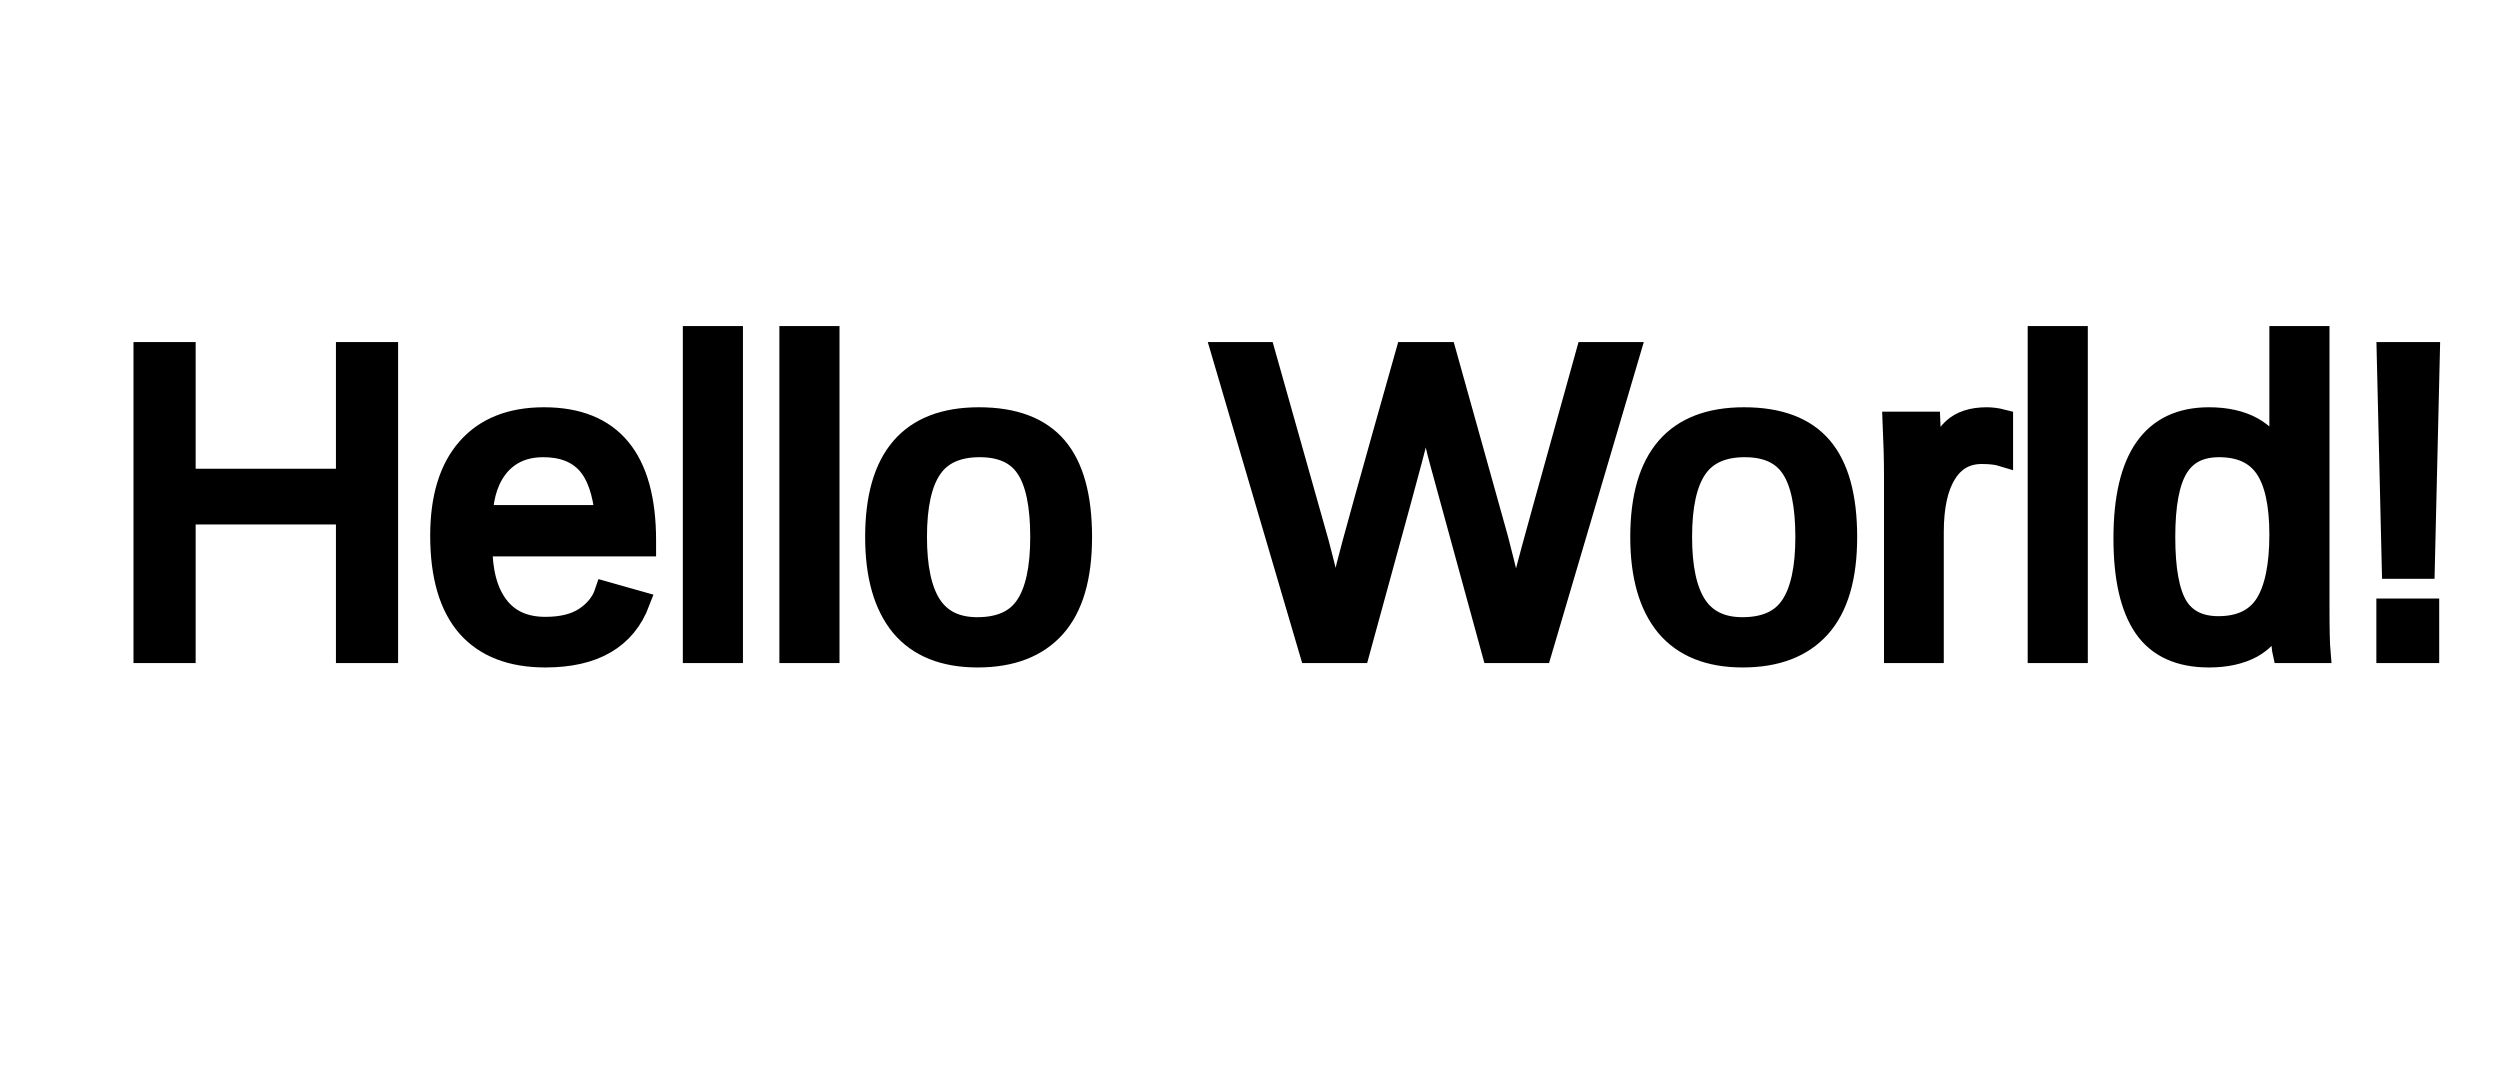
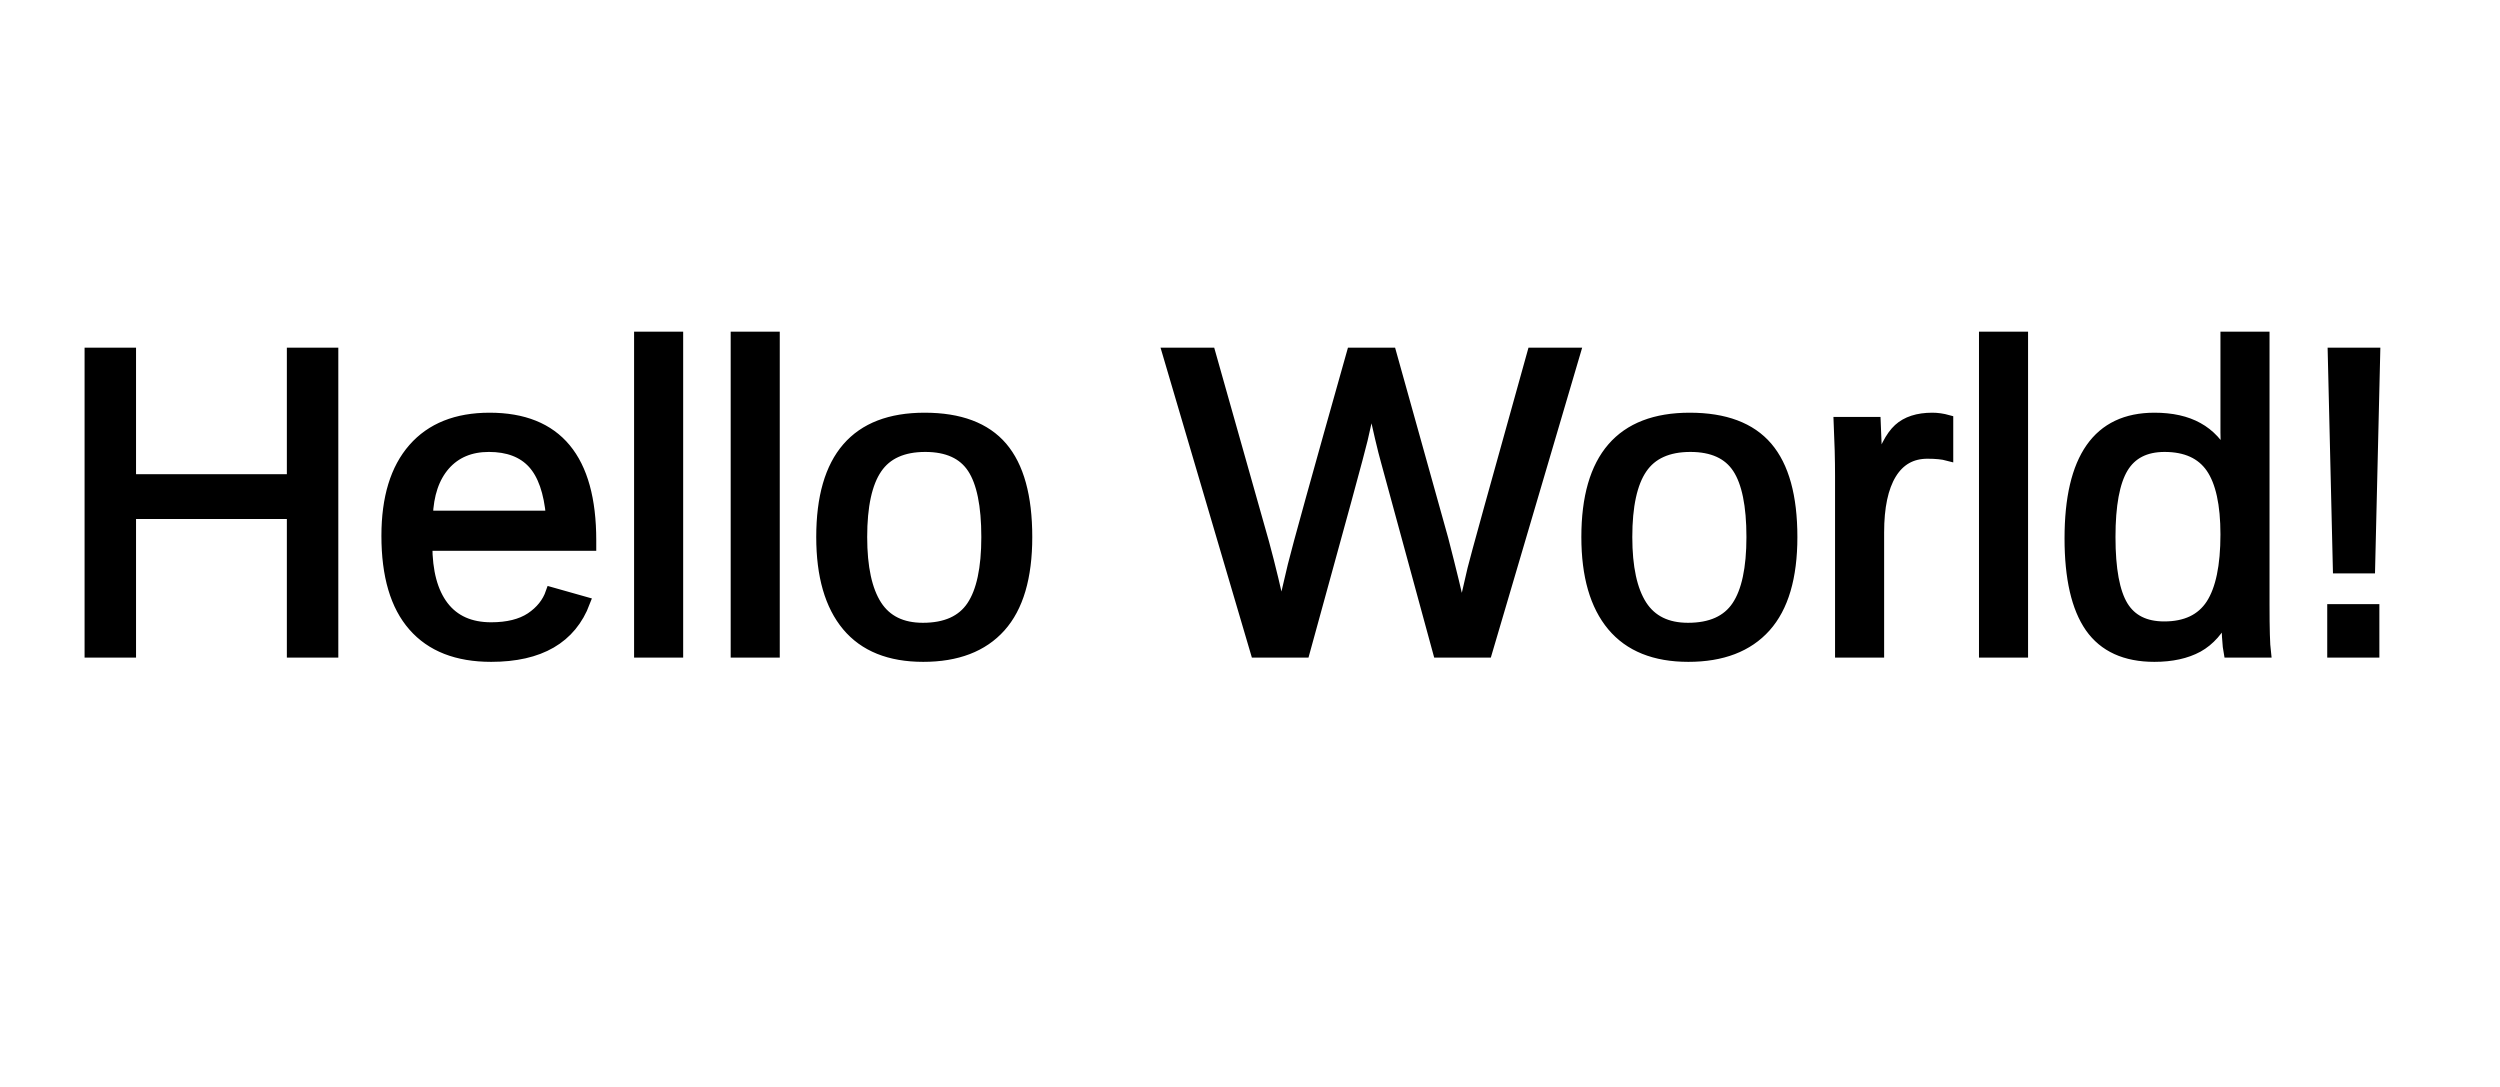
- <svg xmlns="http://www.w3.org/2000/svg" xmlns:xlink="http://www.w3.org/1999/xlink" height="50" width="115">
-   <defs>
-     <g id="pattern" font-family="Arial" font-size="20">
-       <text x="5" y="30">
-         Hello World!
-       </text>
-     </g>
-   </defs>
+ <svg xmlns="http://www.w3.org/2000/svg" xmlns:xlink="http://www.w3.org/1999/xlink" height="100" width="230">
+   <symbol id="pattern" font-family="Arial" font-size="40">
+     <text x="5" y="60">
+       Hello World!
+     </text>
+   </symbol>
  <g stroke="#000" stroke-width="1">
    <use xlink:href="#pattern" />
  </g>
</svg>
